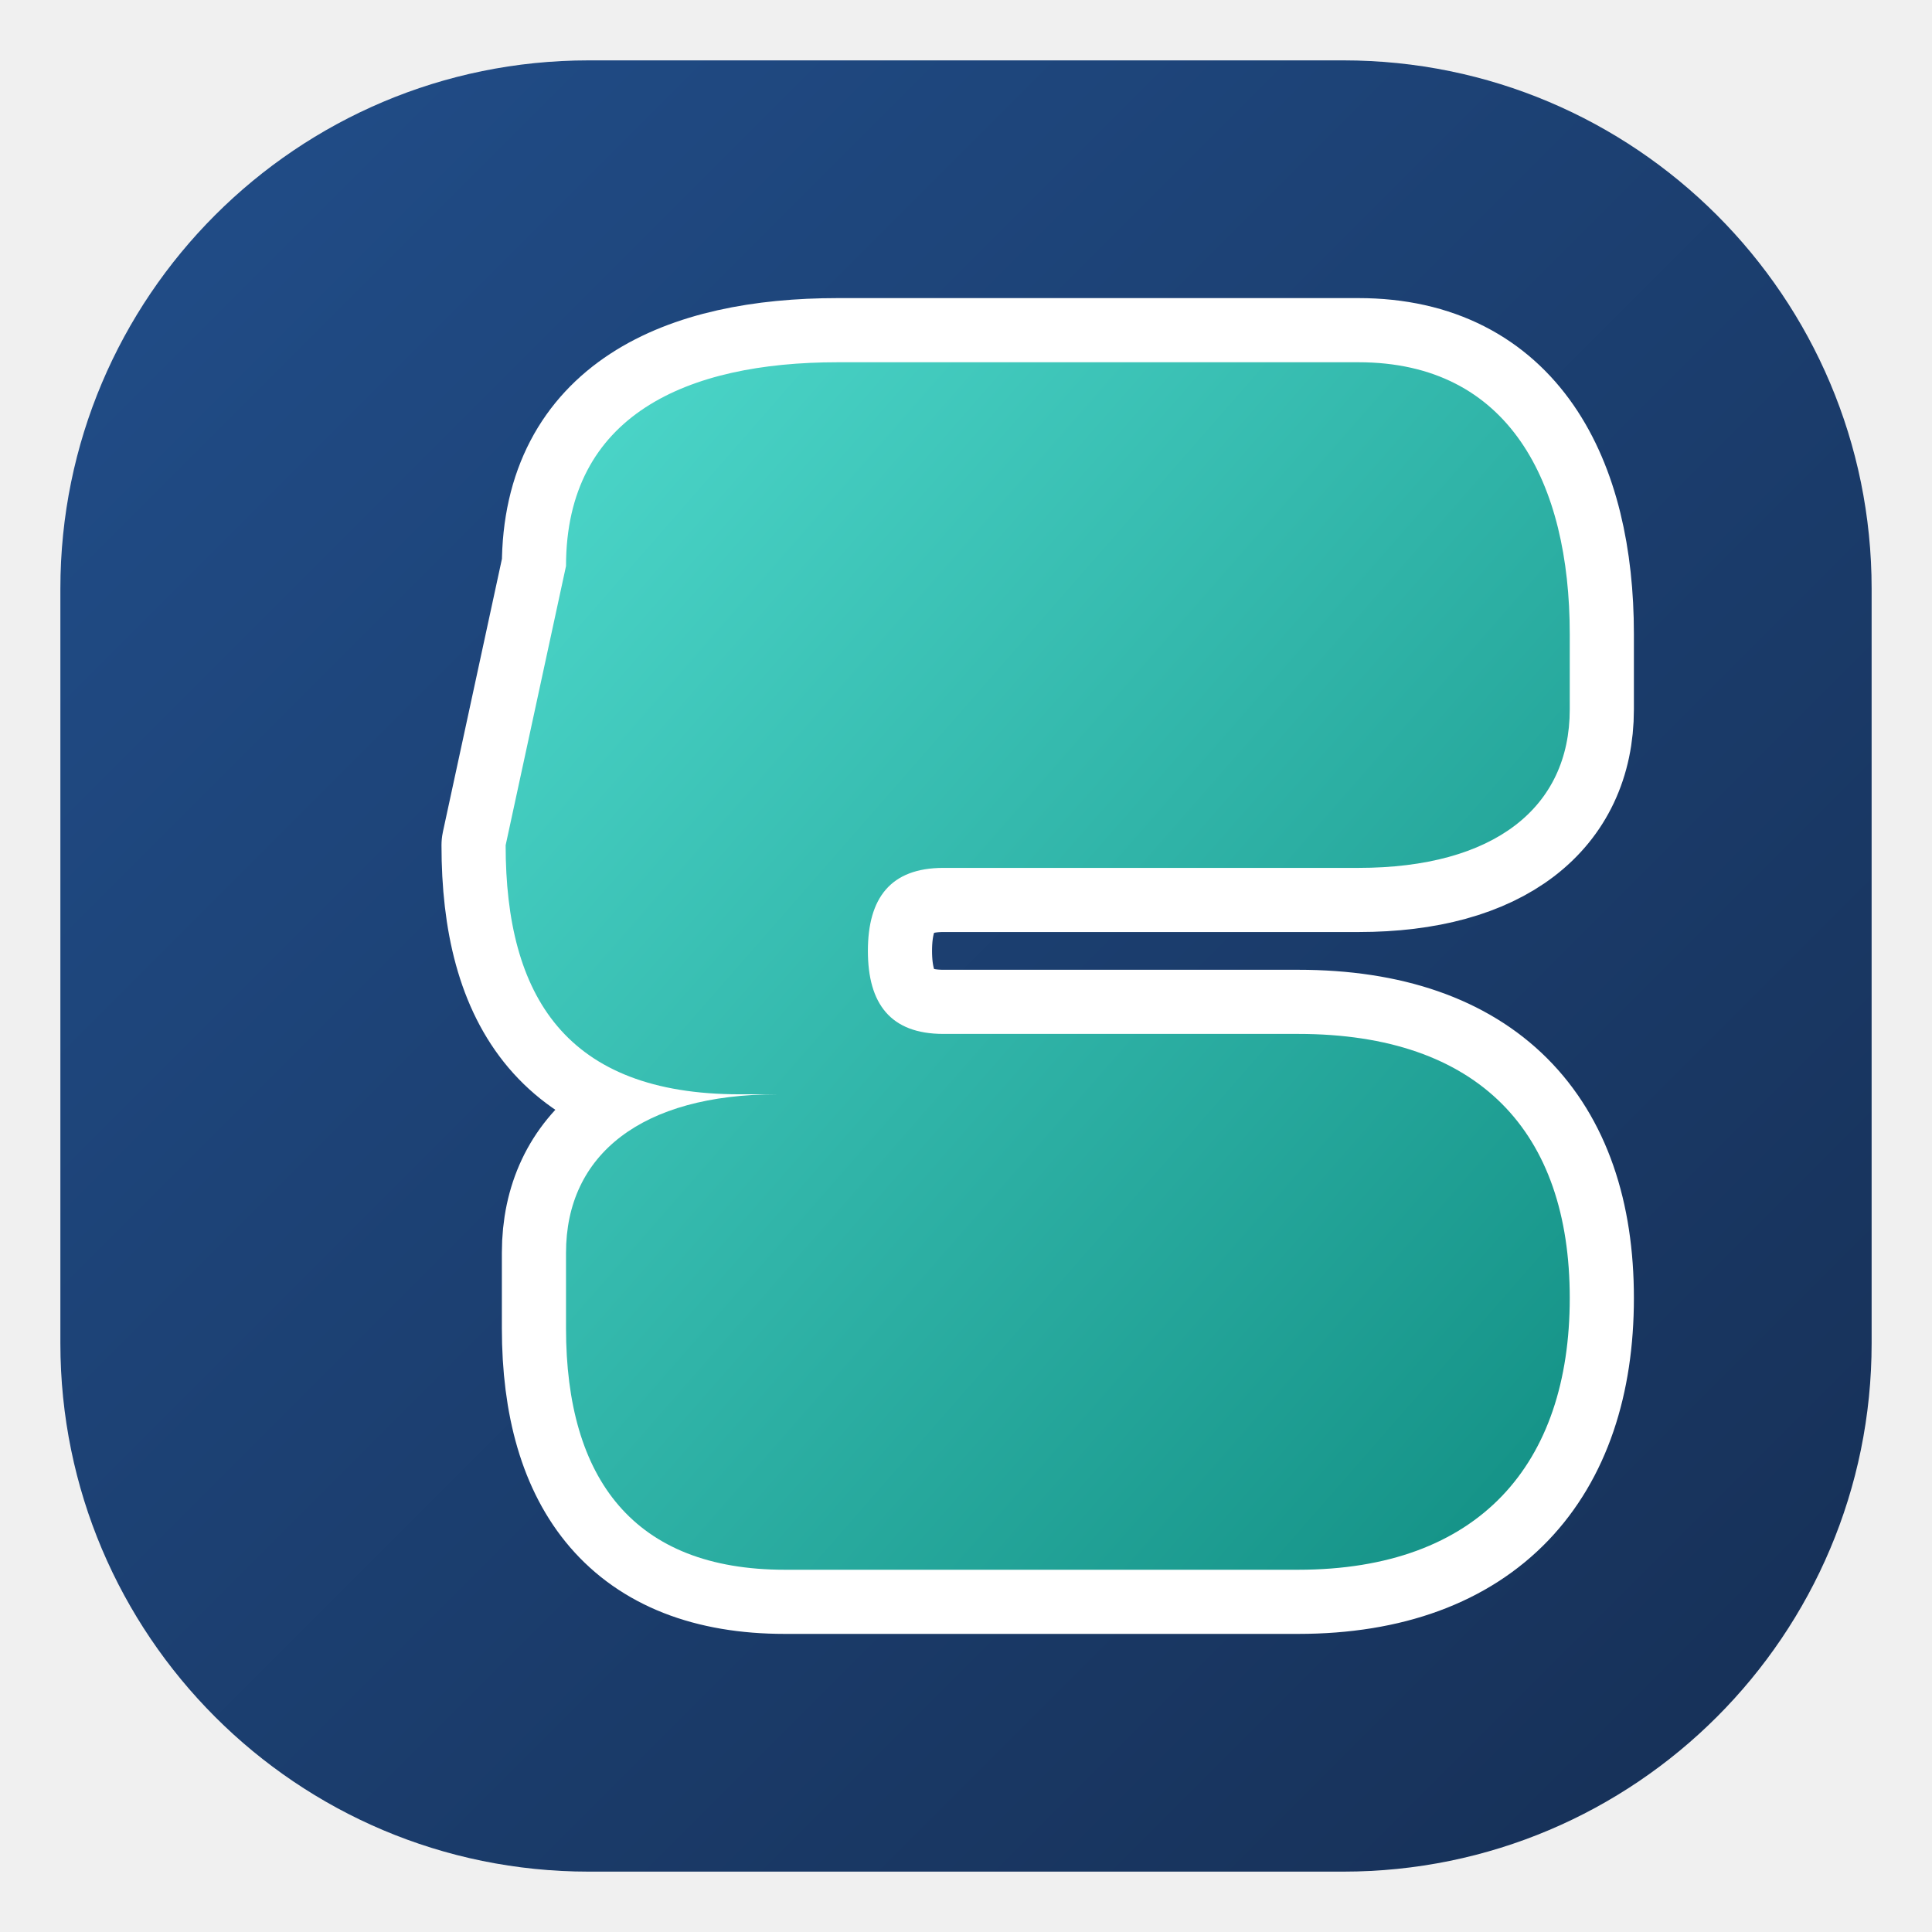
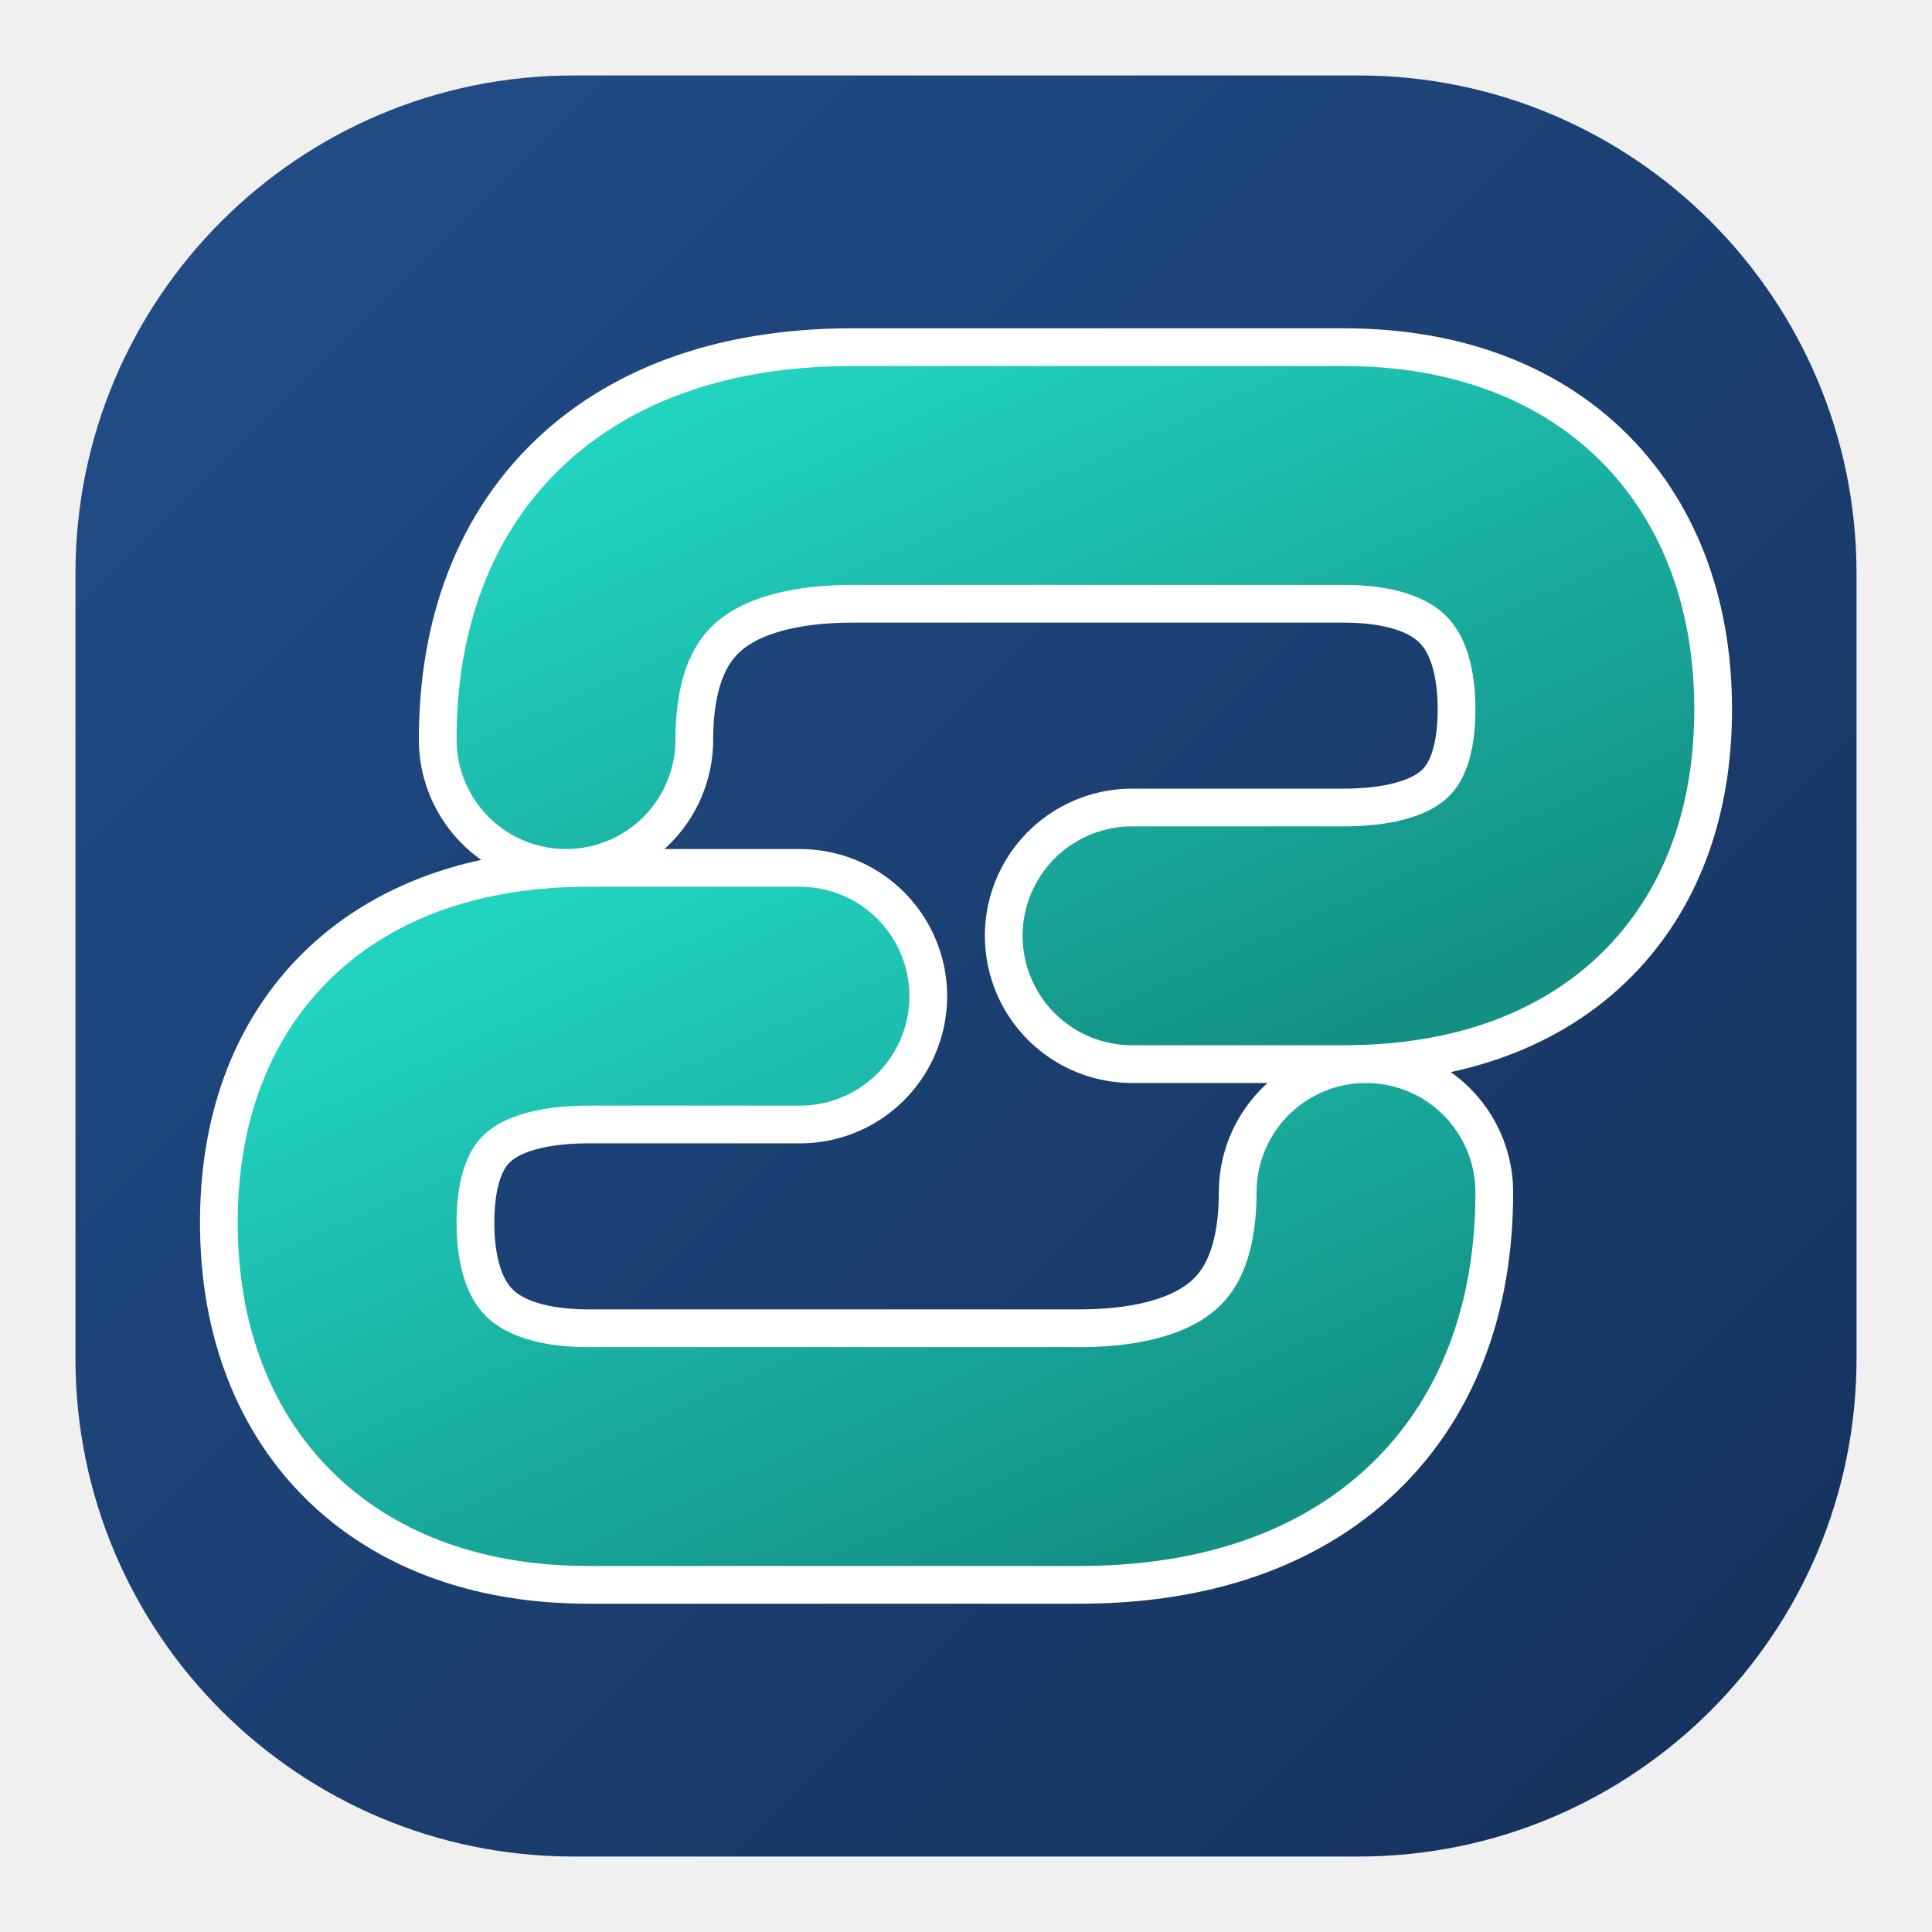
<svg xmlns="http://www.w3.org/2000/svg" viewBox="0 0 512 512" role="img" aria-label="CryptoSmart">
  <defs>
-     <linearGradient id="cs-navy" x1="0" y1="0" x2="1" y2="1">
+     <linearGradient id="csNavy" x1="0" y1="0" x2="1" y2="1">
      <stop offset="0" stop-color="#214E8A" />
-       <stop offset="1" stop-color="#162F55" />
+       <stop offset="1" stop-color="#16315a" />
    </linearGradient>
-     <linearGradient id="cs-turq" x1="0" y1="0" x2="1" y2="1">
-       <stop offset="0" stop-color="#4ED9CC" />
-       <stop offset="1" stop-color="#128F84" />
+     <linearGradient id="csTurq" x1="0" y1="0" x2="1" y2="1">
+       <stop offset="0" stop-color="#22d3c0" />
+       <stop offset="1" stop-color="#138f84" />
    </linearGradient>
  </defs>
-   <rect x="16" y="16" width="480" height="480" rx="140" fill="url(#cs-navy)" />
-   <path d="M150 150            C150 110 182 96 222 96            L360 96            C400 96 416 128 416 168            L416 188            C416 214 396 230 360 230            L250 230            C236 230 230 238 230 252            C230 266 236 274 250 274            L344 274            C392 274 416 300 416 344            C416 388 392 416 344 416            L208 416            C168 416 150 392 150 352            L150 332            C150 306 170 290 206 290            L196 290            C150 290 134 264 134 224            Z" fill="none" stroke="#FFFFFF" stroke-width="34" stroke-linejoin="round" />
-   <path d="M150 150            C150 110 182 96 222 96            L360 96            C400 96 416 128 416 168            L416 188            C416 214 396 230 360 230            L250 230            C236 230 230 238 230 252            C230 266 236 274 250 274            L344 274            C392 274 416 300 416 344            C416 388 392 416 344 416            L208 416            C168 416 150 392 150 352            L150 332            C150 306 170 290 206 290            L196 290            C150 290 134 264 134 224            Z" fill="url(#cs-turq)" />
+   <rect x="20" y="20" width="472" height="472" rx="132" fill="url(#csNavy)" />
+   <path d="M150 196            C150 150 178 126 226 126            L356 126 C398 126 420 150 420 188            C420 226 398 248 356 248            L300 248" fill="none" stroke="#ffffff" stroke-width="78" stroke-linecap="round" />
+   <path d="M150 196            C150 150 178 126 226 126            L356 126 C398 126 420 150 420 188            C420 226 398 248 356 248            L300 248" fill="none" stroke="url(#csTurq)" stroke-width="58" stroke-linecap="round" />
+   <path d="M362 316            C362 362 334 386 286 386            L156 386 C114 386 92 362 92 324            C92 286 114 264 156 264            L212 264" fill="none" stroke="#ffffff" stroke-width="78" stroke-linecap="round" />
+   <path d="M362 316            C362 362 334 386 286 386            L156 386 C114 386 92 362 92 324            C92 286 114 264 156 264            L212 264" fill="none" stroke="url(#csTurq)" stroke-width="58" stroke-linecap="round" />
</svg>
